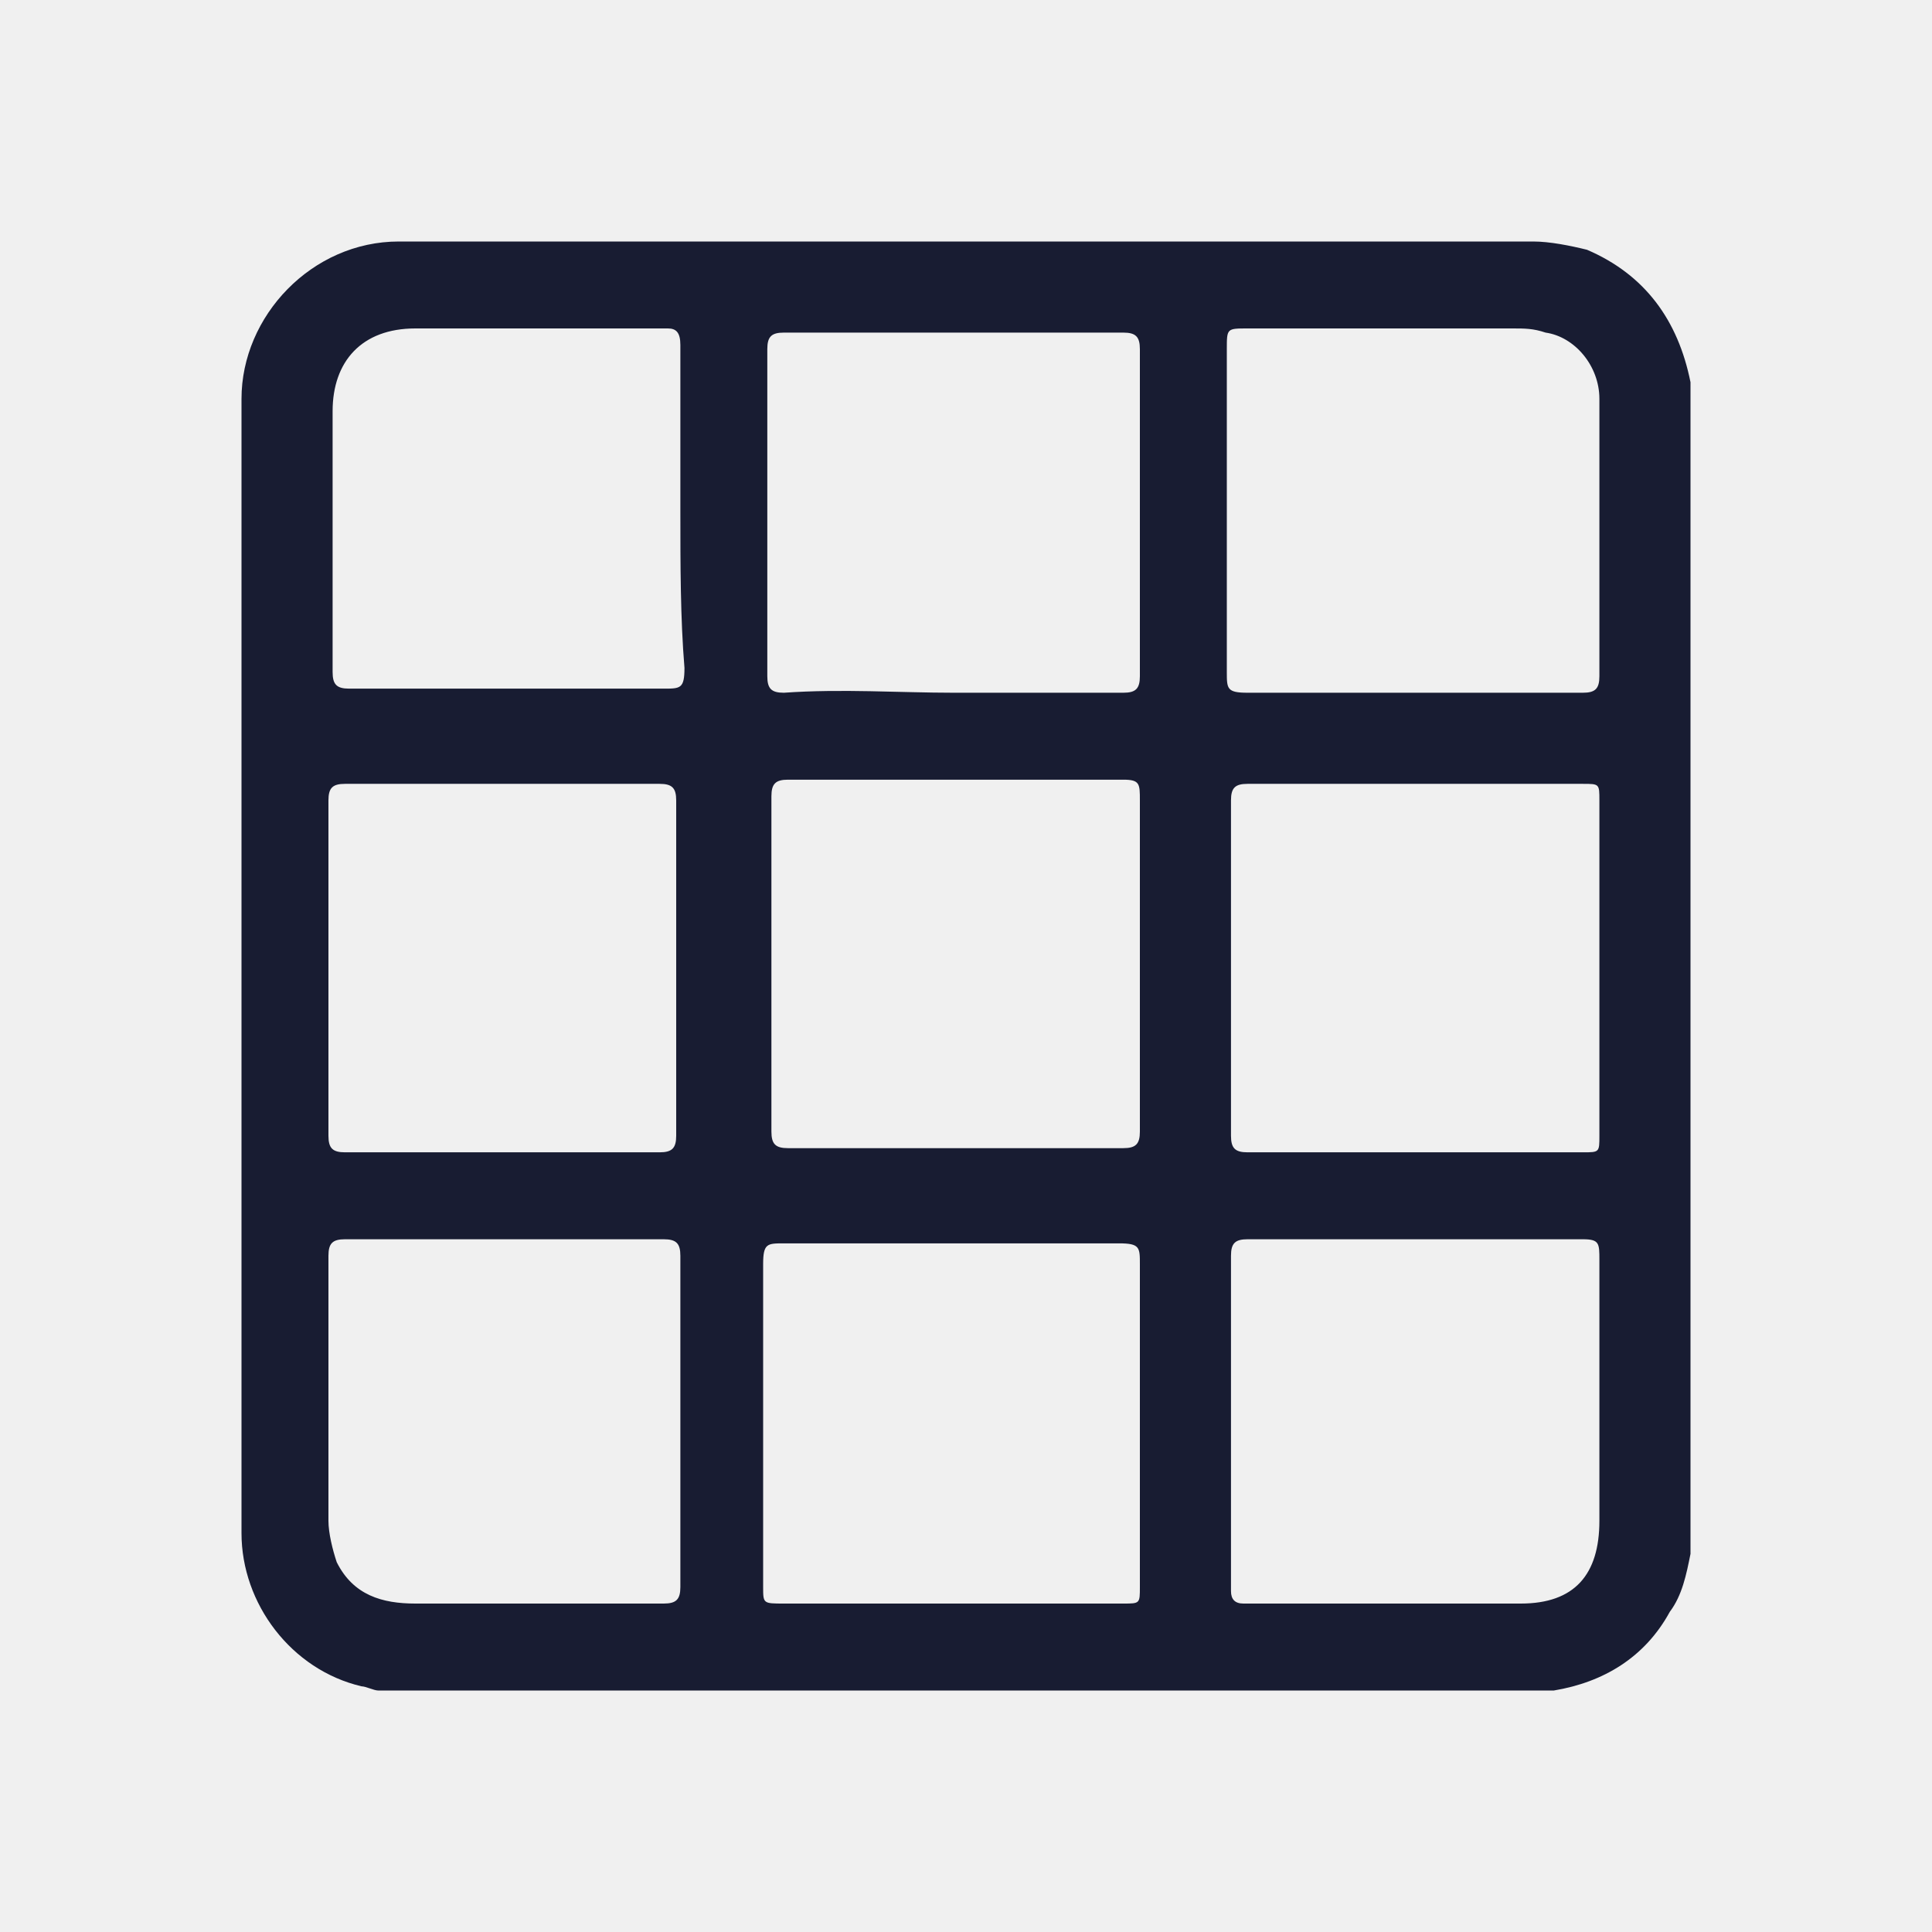
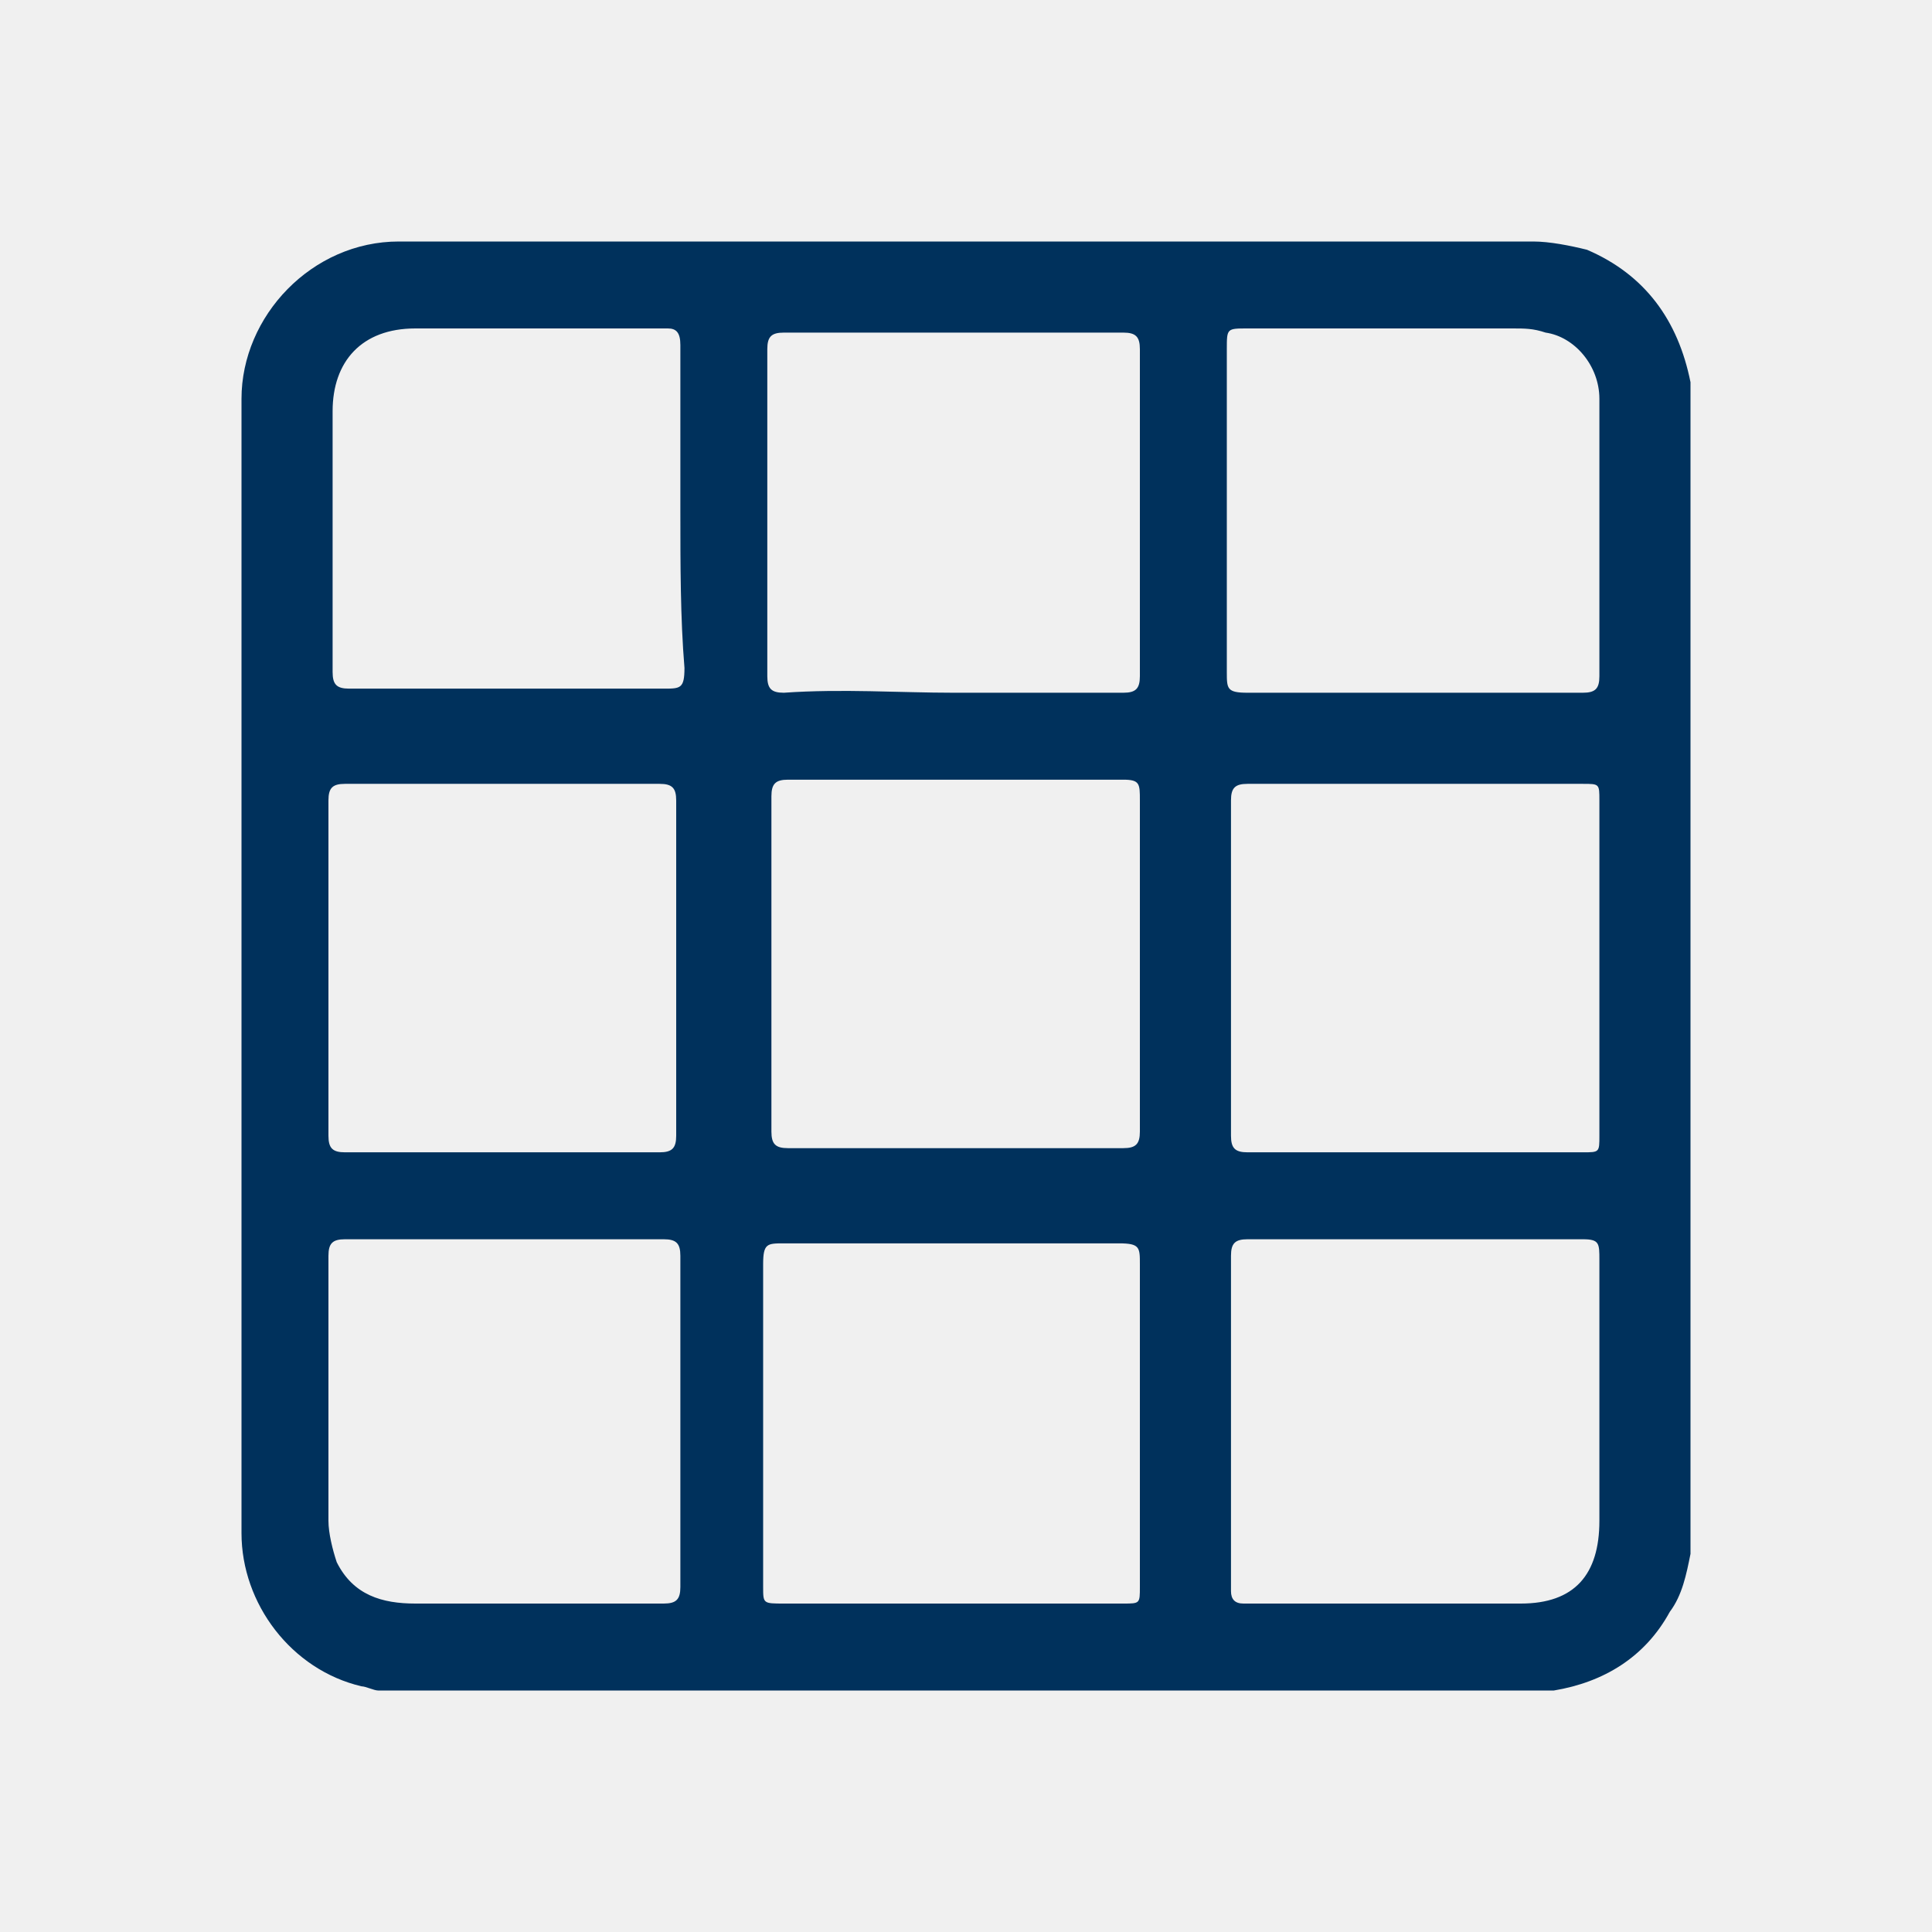
<svg xmlns="http://www.w3.org/2000/svg" width="32" height="32" viewBox="0 0 32 32" fill="none">
  <g clip-path="url(#clip0_4394_17982)">
-     <path d="M28 6.331C28 12.777 28 19.223 28 25.737C27.931 26.08 27.863 26.423 27.657 26.697C27.246 27.451 26.56 27.863 25.737 28C19.223 28 12.777 28 6.263 28C6.194 28 6.057 27.931 5.989 27.931C4.823 27.657 4 26.56 4 25.394C4 19.086 4 12.846 4 6.606C4 5.234 5.166 4 6.606 4C12.846 4 19.086 4 25.394 4C25.669 4 26.011 4.069 26.286 4.137C27.246 4.549 27.794 5.303 28 6.331ZM18.88 16C18.88 15.109 18.88 14.149 18.88 13.257C18.88 12.983 18.88 12.914 18.606 12.914C16.754 12.914 14.903 12.914 13.051 12.914C12.846 12.914 12.777 12.983 12.777 13.189C12.777 15.04 12.777 16.891 12.777 18.743C12.777 18.949 12.846 19.017 13.051 19.017C14.903 19.017 16.754 19.017 18.606 19.017C18.811 19.017 18.88 18.949 18.88 18.743C18.88 17.851 18.88 16.891 18.88 16ZM20.389 16C20.389 16.96 20.389 17.851 20.389 18.811C20.389 19.017 20.457 19.086 20.663 19.086C22.514 19.086 24.366 19.086 26.217 19.086C26.491 19.086 26.491 19.086 26.491 18.811C26.491 16.96 26.491 15.109 26.491 13.257C26.491 12.983 26.491 12.983 26.217 12.983C24.366 12.983 22.514 12.983 20.663 12.983C20.457 12.983 20.389 13.051 20.389 13.257C20.389 14.149 20.389 15.04 20.389 16ZM15.794 11.474C16.754 11.474 17.646 11.474 18.606 11.474C18.811 11.474 18.88 11.406 18.88 11.2C18.88 9.417 18.88 7.566 18.88 5.783C18.88 5.577 18.811 5.509 18.606 5.509C16.754 5.509 14.903 5.509 12.983 5.509C12.777 5.509 12.709 5.577 12.709 5.783C12.709 7.566 12.709 9.417 12.709 11.2C12.709 11.406 12.777 11.474 12.983 11.474C13.943 11.406 14.903 11.474 15.794 11.474ZM15.794 26.56C16.754 26.56 17.646 26.56 18.606 26.56C18.88 26.56 18.88 26.56 18.88 26.286C18.88 24.503 18.88 22.72 18.88 20.937C18.88 20.663 18.88 20.594 18.537 20.594C16.686 20.594 14.834 20.594 12.983 20.594C12.709 20.594 12.64 20.594 12.64 20.937C12.64 22.72 12.64 24.503 12.64 26.286C12.64 26.56 12.64 26.56 12.983 26.56C13.943 26.56 14.903 26.56 15.794 26.56ZM23.406 11.474C24.366 11.474 25.326 11.474 26.217 11.474C26.423 11.474 26.491 11.406 26.491 11.2C26.491 9.691 26.491 8.114 26.491 6.606C26.491 6.057 26.08 5.577 25.6 5.509C25.394 5.44 25.257 5.44 25.051 5.44C23.611 5.44 22.103 5.44 20.663 5.44C20.32 5.44 20.32 5.44 20.32 5.783C20.32 7.566 20.32 9.349 20.32 11.131C20.32 11.406 20.32 11.474 20.663 11.474C21.623 11.474 22.514 11.474 23.406 11.474ZM23.474 20.526C22.514 20.526 21.554 20.526 20.663 20.526C20.457 20.526 20.389 20.594 20.389 20.8C20.389 22.651 20.389 24.503 20.389 26.354C20.389 26.491 20.457 26.56 20.594 26.56C22.103 26.56 23.68 26.56 25.189 26.56C26.08 26.56 26.491 26.08 26.491 25.189C26.491 23.749 26.491 22.309 26.491 20.869C26.491 20.594 26.491 20.526 26.217 20.526C25.326 20.526 24.366 20.526 23.474 20.526ZM5.44 16C5.44 16.96 5.44 17.851 5.44 18.811C5.44 19.017 5.509 19.086 5.714 19.086C7.429 19.086 9.211 19.086 10.926 19.086C11.131 19.086 11.2 19.017 11.2 18.811C11.2 16.96 11.2 15.109 11.2 13.257C11.2 13.051 11.131 12.983 10.926 12.983C9.211 12.983 7.429 12.983 5.714 12.983C5.509 12.983 5.44 13.051 5.44 13.257C5.44 14.149 5.44 15.04 5.44 16ZM11.269 8.457C11.269 7.566 11.269 6.606 11.269 5.714C11.269 5.509 11.2 5.44 11.063 5.44C9.691 5.44 8.251 5.44 6.88 5.44C5.989 5.44 5.509 5.989 5.509 6.811C5.509 8.251 5.509 9.691 5.509 11.131C5.509 11.337 5.577 11.406 5.783 11.406C7.497 11.406 9.28 11.406 10.994 11.406C11.269 11.406 11.337 11.406 11.337 11.063C11.269 10.24 11.269 9.349 11.269 8.457ZM11.269 23.543C11.269 22.651 11.269 21.691 11.269 20.8C11.269 20.594 11.2 20.526 10.994 20.526C9.211 20.526 7.497 20.526 5.714 20.526C5.509 20.526 5.44 20.594 5.44 20.8C5.44 22.24 5.44 23.749 5.44 25.189C5.44 25.394 5.509 25.669 5.577 25.874C5.851 26.423 6.331 26.56 6.88 26.56C8.251 26.56 9.623 26.56 10.994 26.56C11.2 26.56 11.269 26.491 11.269 26.286C11.269 25.394 11.269 24.434 11.269 23.543Z" fill="#181C32" />
+     <path d="M28 6.331C28 12.777 28 19.223 28 25.737C27.931 26.08 27.863 26.423 27.657 26.697C27.246 27.451 26.56 27.863 25.737 28C19.223 28 12.777 28 6.263 28C6.194 28 6.057 27.931 5.989 27.931C4.823 27.657 4 26.56 4 25.394C4 19.086 4 12.846 4 6.606C4 5.234 5.166 4 6.606 4C12.846 4 19.086 4 25.394 4C25.669 4 26.011 4.069 26.286 4.137C27.246 4.549 27.794 5.303 28 6.331ZM18.88 16C18.88 15.109 18.88 14.149 18.88 13.257C18.88 12.983 18.88 12.914 18.606 12.914C16.754 12.914 14.903 12.914 13.051 12.914C12.846 12.914 12.777 12.983 12.777 13.189C12.777 15.04 12.777 16.891 12.777 18.743C12.777 18.949 12.846 19.017 13.051 19.017C14.903 19.017 16.754 19.017 18.606 19.017C18.811 19.017 18.88 18.949 18.88 18.743C18.88 17.851 18.88 16.891 18.88 16ZM20.389 16C20.389 16.96 20.389 17.851 20.389 18.811C20.389 19.017 20.457 19.086 20.663 19.086C22.514 19.086 24.366 19.086 26.217 19.086C26.491 19.086 26.491 19.086 26.491 18.811C26.491 16.96 26.491 15.109 26.491 13.257C26.491 12.983 26.491 12.983 26.217 12.983C24.366 12.983 22.514 12.983 20.663 12.983C20.457 12.983 20.389 13.051 20.389 13.257C20.389 14.149 20.389 15.04 20.389 16ZM15.794 11.474C16.754 11.474 17.646 11.474 18.606 11.474C18.811 11.474 18.88 11.406 18.88 11.2C18.88 9.417 18.88 7.566 18.88 5.783C18.88 5.577 18.811 5.509 18.606 5.509C16.754 5.509 14.903 5.509 12.983 5.509C12.777 5.509 12.709 5.577 12.709 5.783C12.709 7.566 12.709 9.417 12.709 11.2C12.709 11.406 12.777 11.474 12.983 11.474C13.943 11.406 14.903 11.474 15.794 11.474ZM15.794 26.56C16.754 26.56 17.646 26.56 18.606 26.56C18.88 26.56 18.88 26.56 18.88 26.286C18.88 24.503 18.88 22.72 18.88 20.937C18.88 20.663 18.88 20.594 18.537 20.594C16.686 20.594 14.834 20.594 12.983 20.594C12.709 20.594 12.64 20.594 12.64 20.937C12.64 22.72 12.64 24.503 12.64 26.286C12.64 26.56 12.64 26.56 12.983 26.56C13.943 26.56 14.903 26.56 15.794 26.56ZM23.406 11.474C24.366 11.474 25.326 11.474 26.217 11.474C26.423 11.474 26.491 11.406 26.491 11.2C26.491 9.691 26.491 8.114 26.491 6.606C26.491 6.057 26.08 5.577 25.6 5.509C25.394 5.44 25.257 5.44 25.051 5.44C23.611 5.44 22.103 5.44 20.663 5.44C20.32 5.44 20.32 5.44 20.32 5.783C20.32 7.566 20.32 9.349 20.32 11.131C20.32 11.406 20.32 11.474 20.663 11.474C21.623 11.474 22.514 11.474 23.406 11.474ZM23.474 20.526C22.514 20.526 21.554 20.526 20.663 20.526C20.457 20.526 20.389 20.594 20.389 20.8C20.389 22.651 20.389 24.503 20.389 26.354C20.389 26.491 20.457 26.56 20.594 26.56C22.103 26.56 23.68 26.56 25.189 26.56C26.08 26.56 26.491 26.08 26.491 25.189C26.491 23.749 26.491 22.309 26.491 20.869C26.491 20.594 26.491 20.526 26.217 20.526C25.326 20.526 24.366 20.526 23.474 20.526ZM5.44 16C5.44 16.96 5.44 17.851 5.44 18.811C5.44 19.017 5.509 19.086 5.714 19.086C7.429 19.086 9.211 19.086 10.926 19.086C11.131 19.086 11.2 19.017 11.2 18.811C11.2 16.96 11.2 15.109 11.2 13.257C11.2 13.051 11.131 12.983 10.926 12.983C9.211 12.983 7.429 12.983 5.714 12.983C5.509 12.983 5.44 13.051 5.44 13.257C5.44 14.149 5.44 15.04 5.44 16ZM11.269 8.457C11.269 7.566 11.269 6.606 11.269 5.714C11.269 5.509 11.2 5.44 11.063 5.44C9.691 5.44 8.251 5.44 6.88 5.44C5.989 5.44 5.509 5.989 5.509 6.811C5.509 8.251 5.509 9.691 5.509 11.131C5.509 11.337 5.577 11.406 5.783 11.406C7.497 11.406 9.28 11.406 10.994 11.406C11.269 11.406 11.337 11.406 11.337 11.063C11.269 10.24 11.269 9.349 11.269 8.457ZM11.269 23.543C11.269 22.651 11.269 21.691 11.269 20.8C11.269 20.594 11.2 20.526 10.994 20.526C9.211 20.526 7.497 20.526 5.714 20.526C5.509 20.526 5.44 20.594 5.44 20.8C5.44 22.24 5.44 23.749 5.44 25.189C5.44 25.394 5.509 25.669 5.577 25.874C5.851 26.423 6.331 26.56 6.88 26.56C8.251 26.56 9.623 26.56 10.994 26.56C11.2 26.56 11.269 26.491 11.269 26.286C11.269 25.394 11.269 24.434 11.269 23.543Z" fill="#00315C" />
  </g>
  <defs>
    <clipPath id="clip0_4394_17982">
      <rect width="24" height="24" fill="white" transform="translate(4 4)" />
    </clipPath>
  </defs>
</svg>
